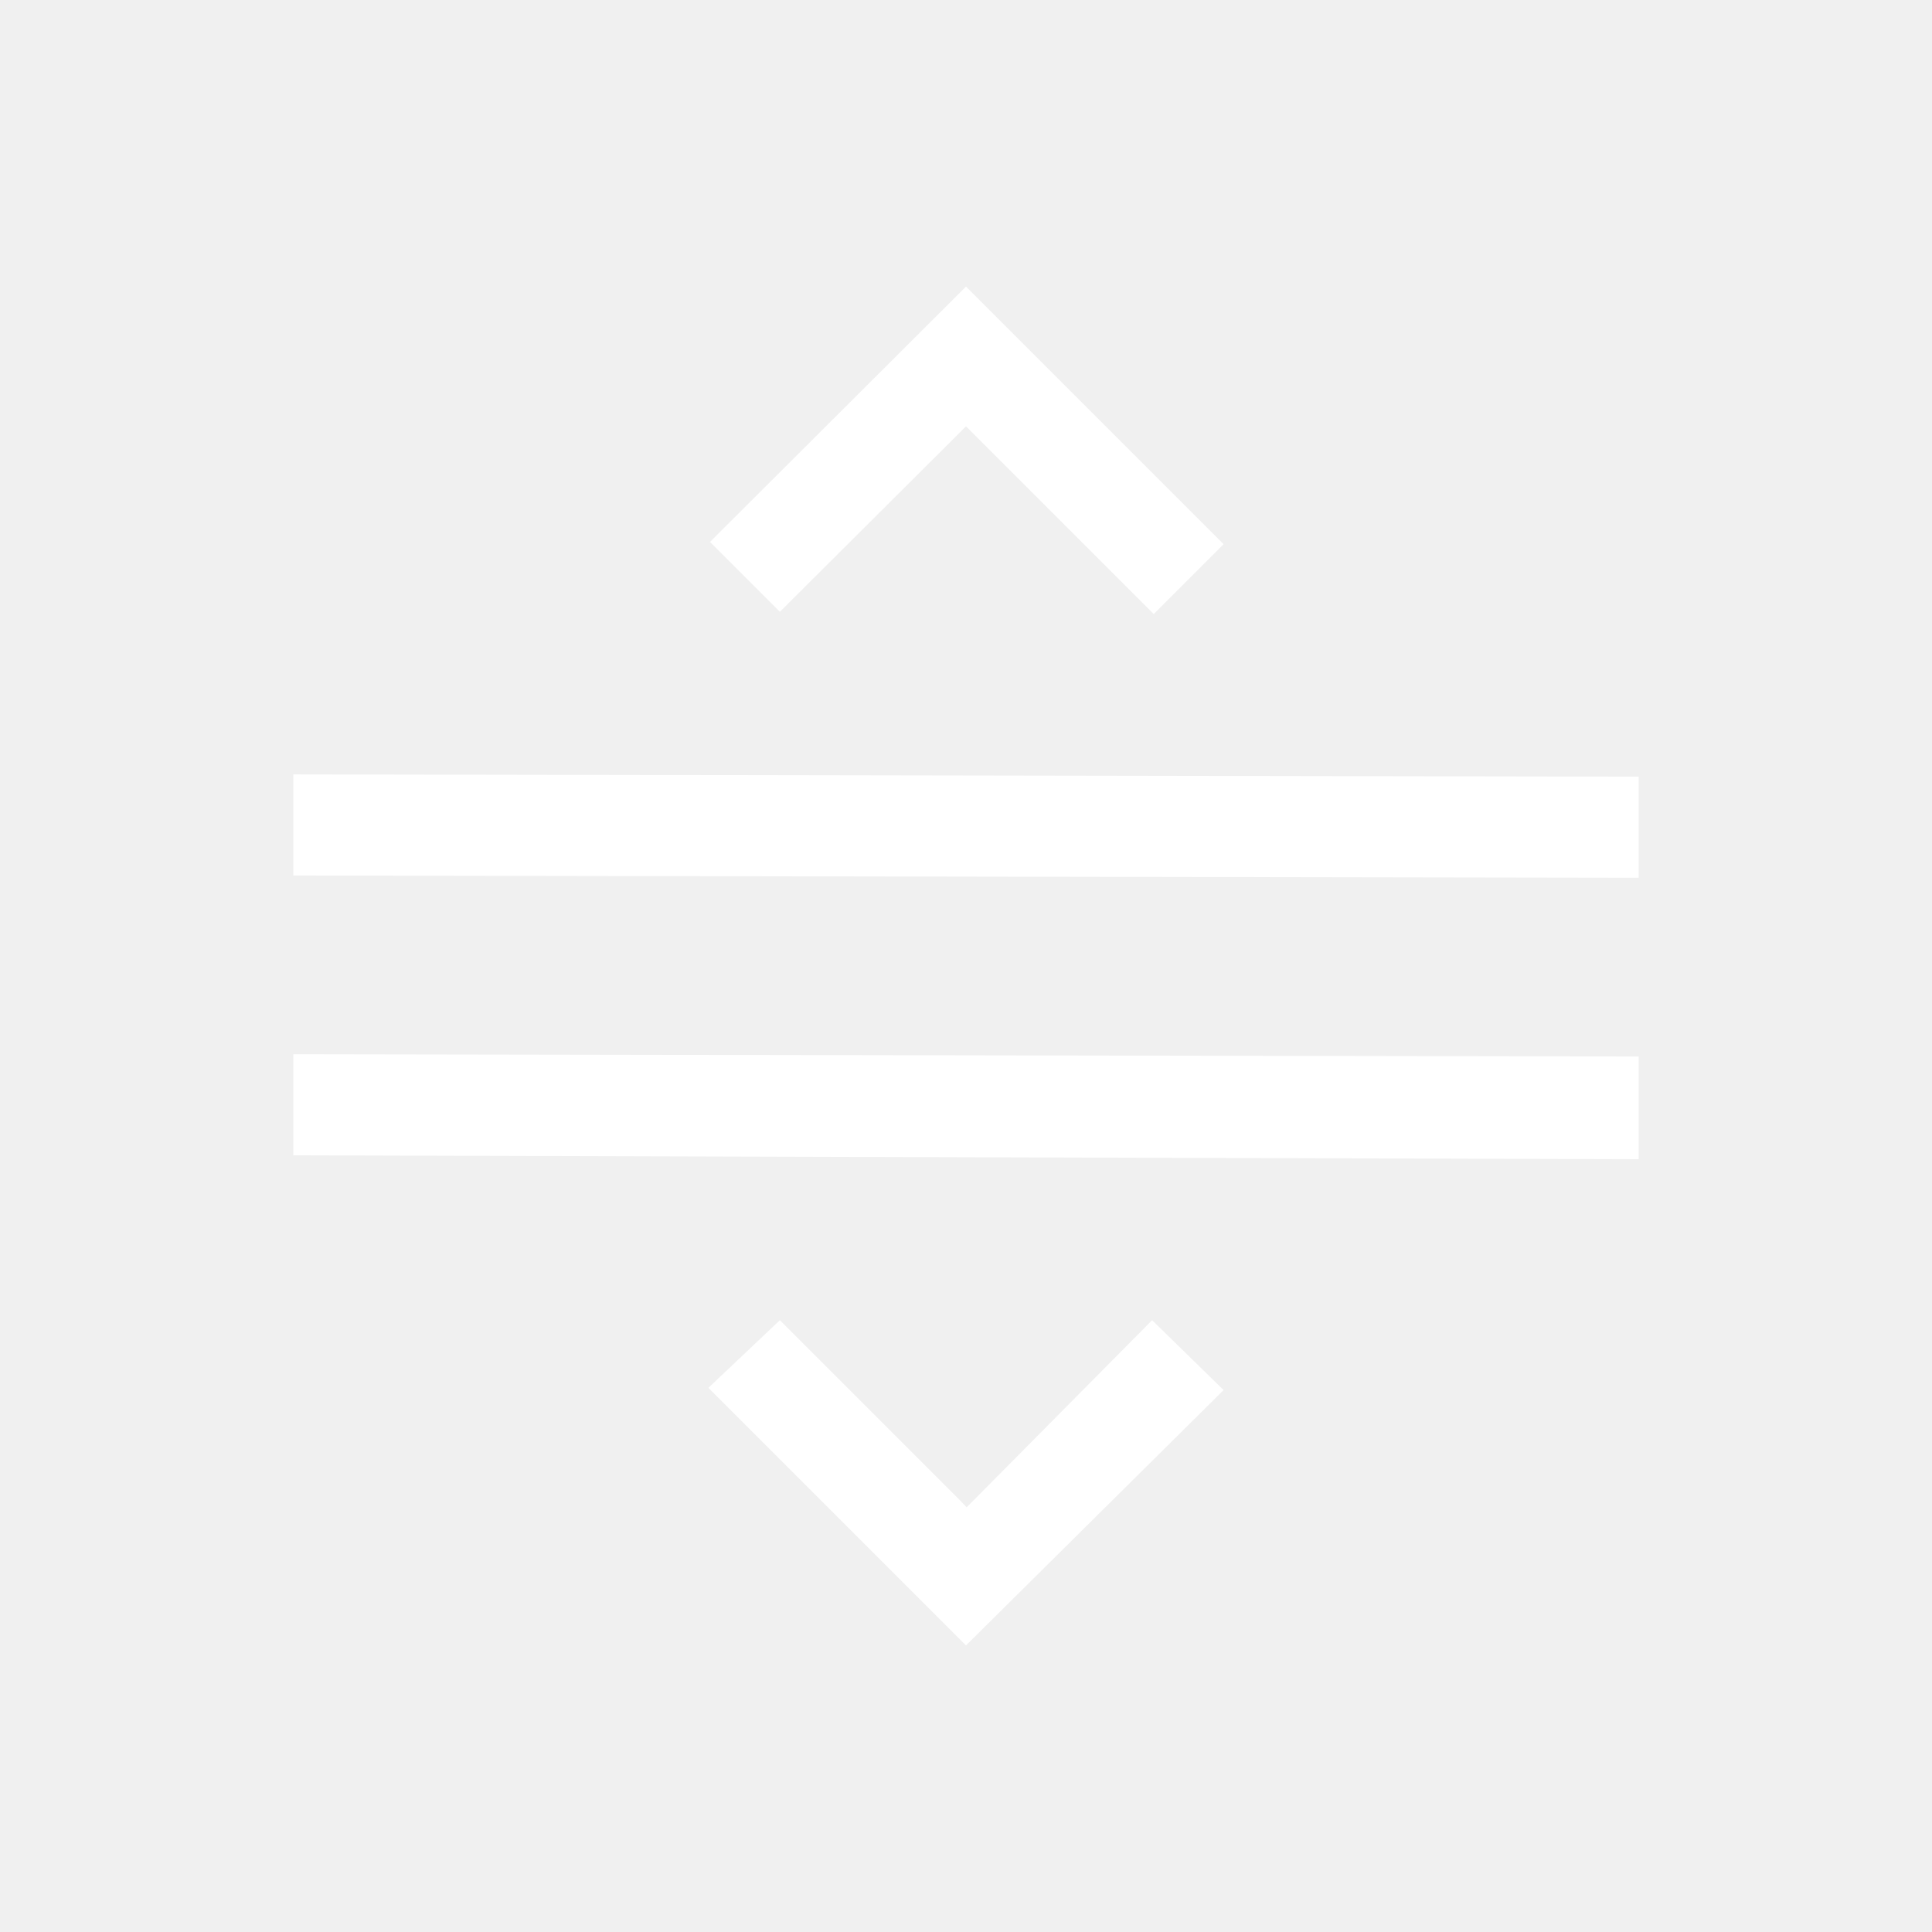
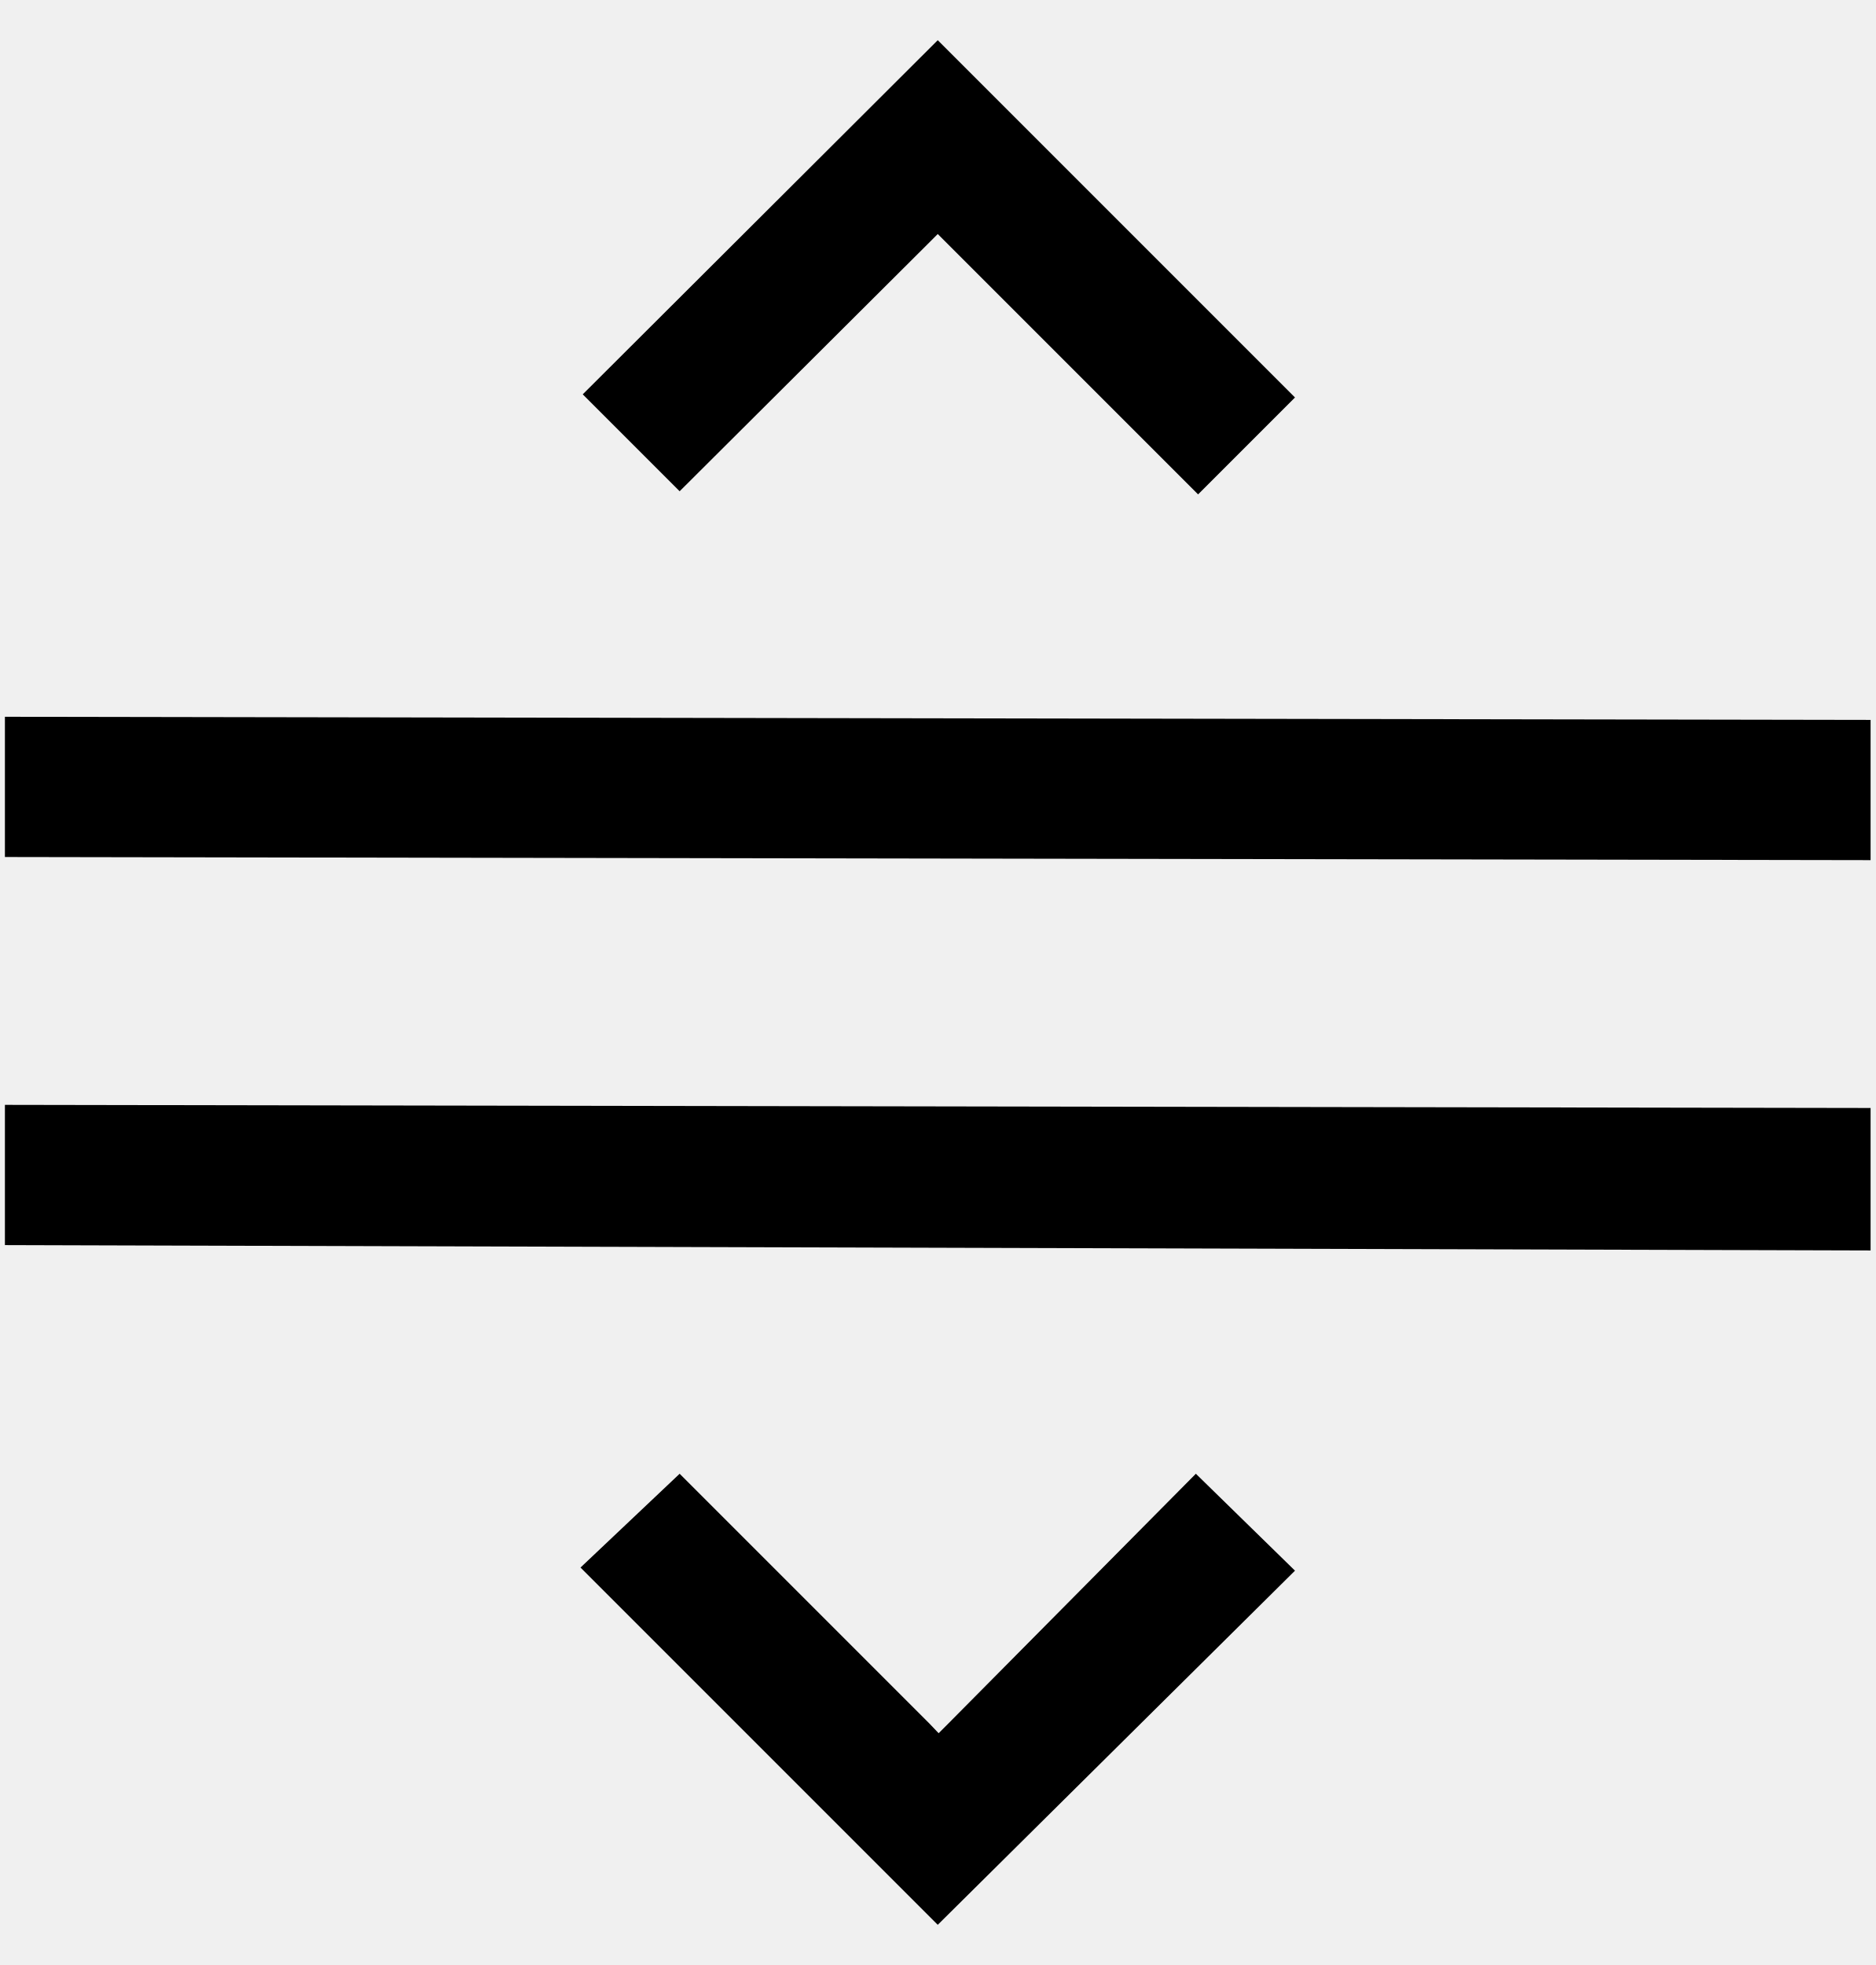
- <svg xmlns="http://www.w3.org/2000/svg" id="Ebene_1" data-name="Ebene 1" viewBox="0 0 60 60">
-   <path d="M30,8.9l8,8-2.17,2.17-5.59-5.59L30,13.24l-.22.22L24.22,19l-2.17-2.17L30,8.9" fill="#fff" />
-   <path d="M24.22,41l5.59,5.59.21.22.22-.22L35.78,41,38,43.17,30,51.1l-8-8L24.22,41" fill="#fff" />
-   <path d="M9.11,24.05l41.78.07v3.14L9.11,27.19V24.05" fill="#fff" />
-   <path d="M9.11,32.74l41.78.07V36L9.11,35.88V32.74" fill="#fff" />
+ <svg xmlns="http://www.w3.org/2000/svg" viewBox="9 8 42 44">
+   <path d="M30,8.9l8,8-2.17,2.17-5.59-5.59L30,13.24l-.22.22L24.22,19l-2.17-2.17L30,8.9" fill="currentcolor" />
+   <path d="M24.22,41l5.59,5.59.21.22.22-.22L35.78,41,38,43.17,30,51.1l-8-8L24.22,41" fill="currentcolor" />
+   <path d="M9.11,24.05l41.78.07v3.14L9.11,27.19V24.05" fill="currentcolor" />
+   <path d="M9.11,32.74l41.78.07V36L9.11,35.88V32.74" fill="currentcolor" />
</svg>
